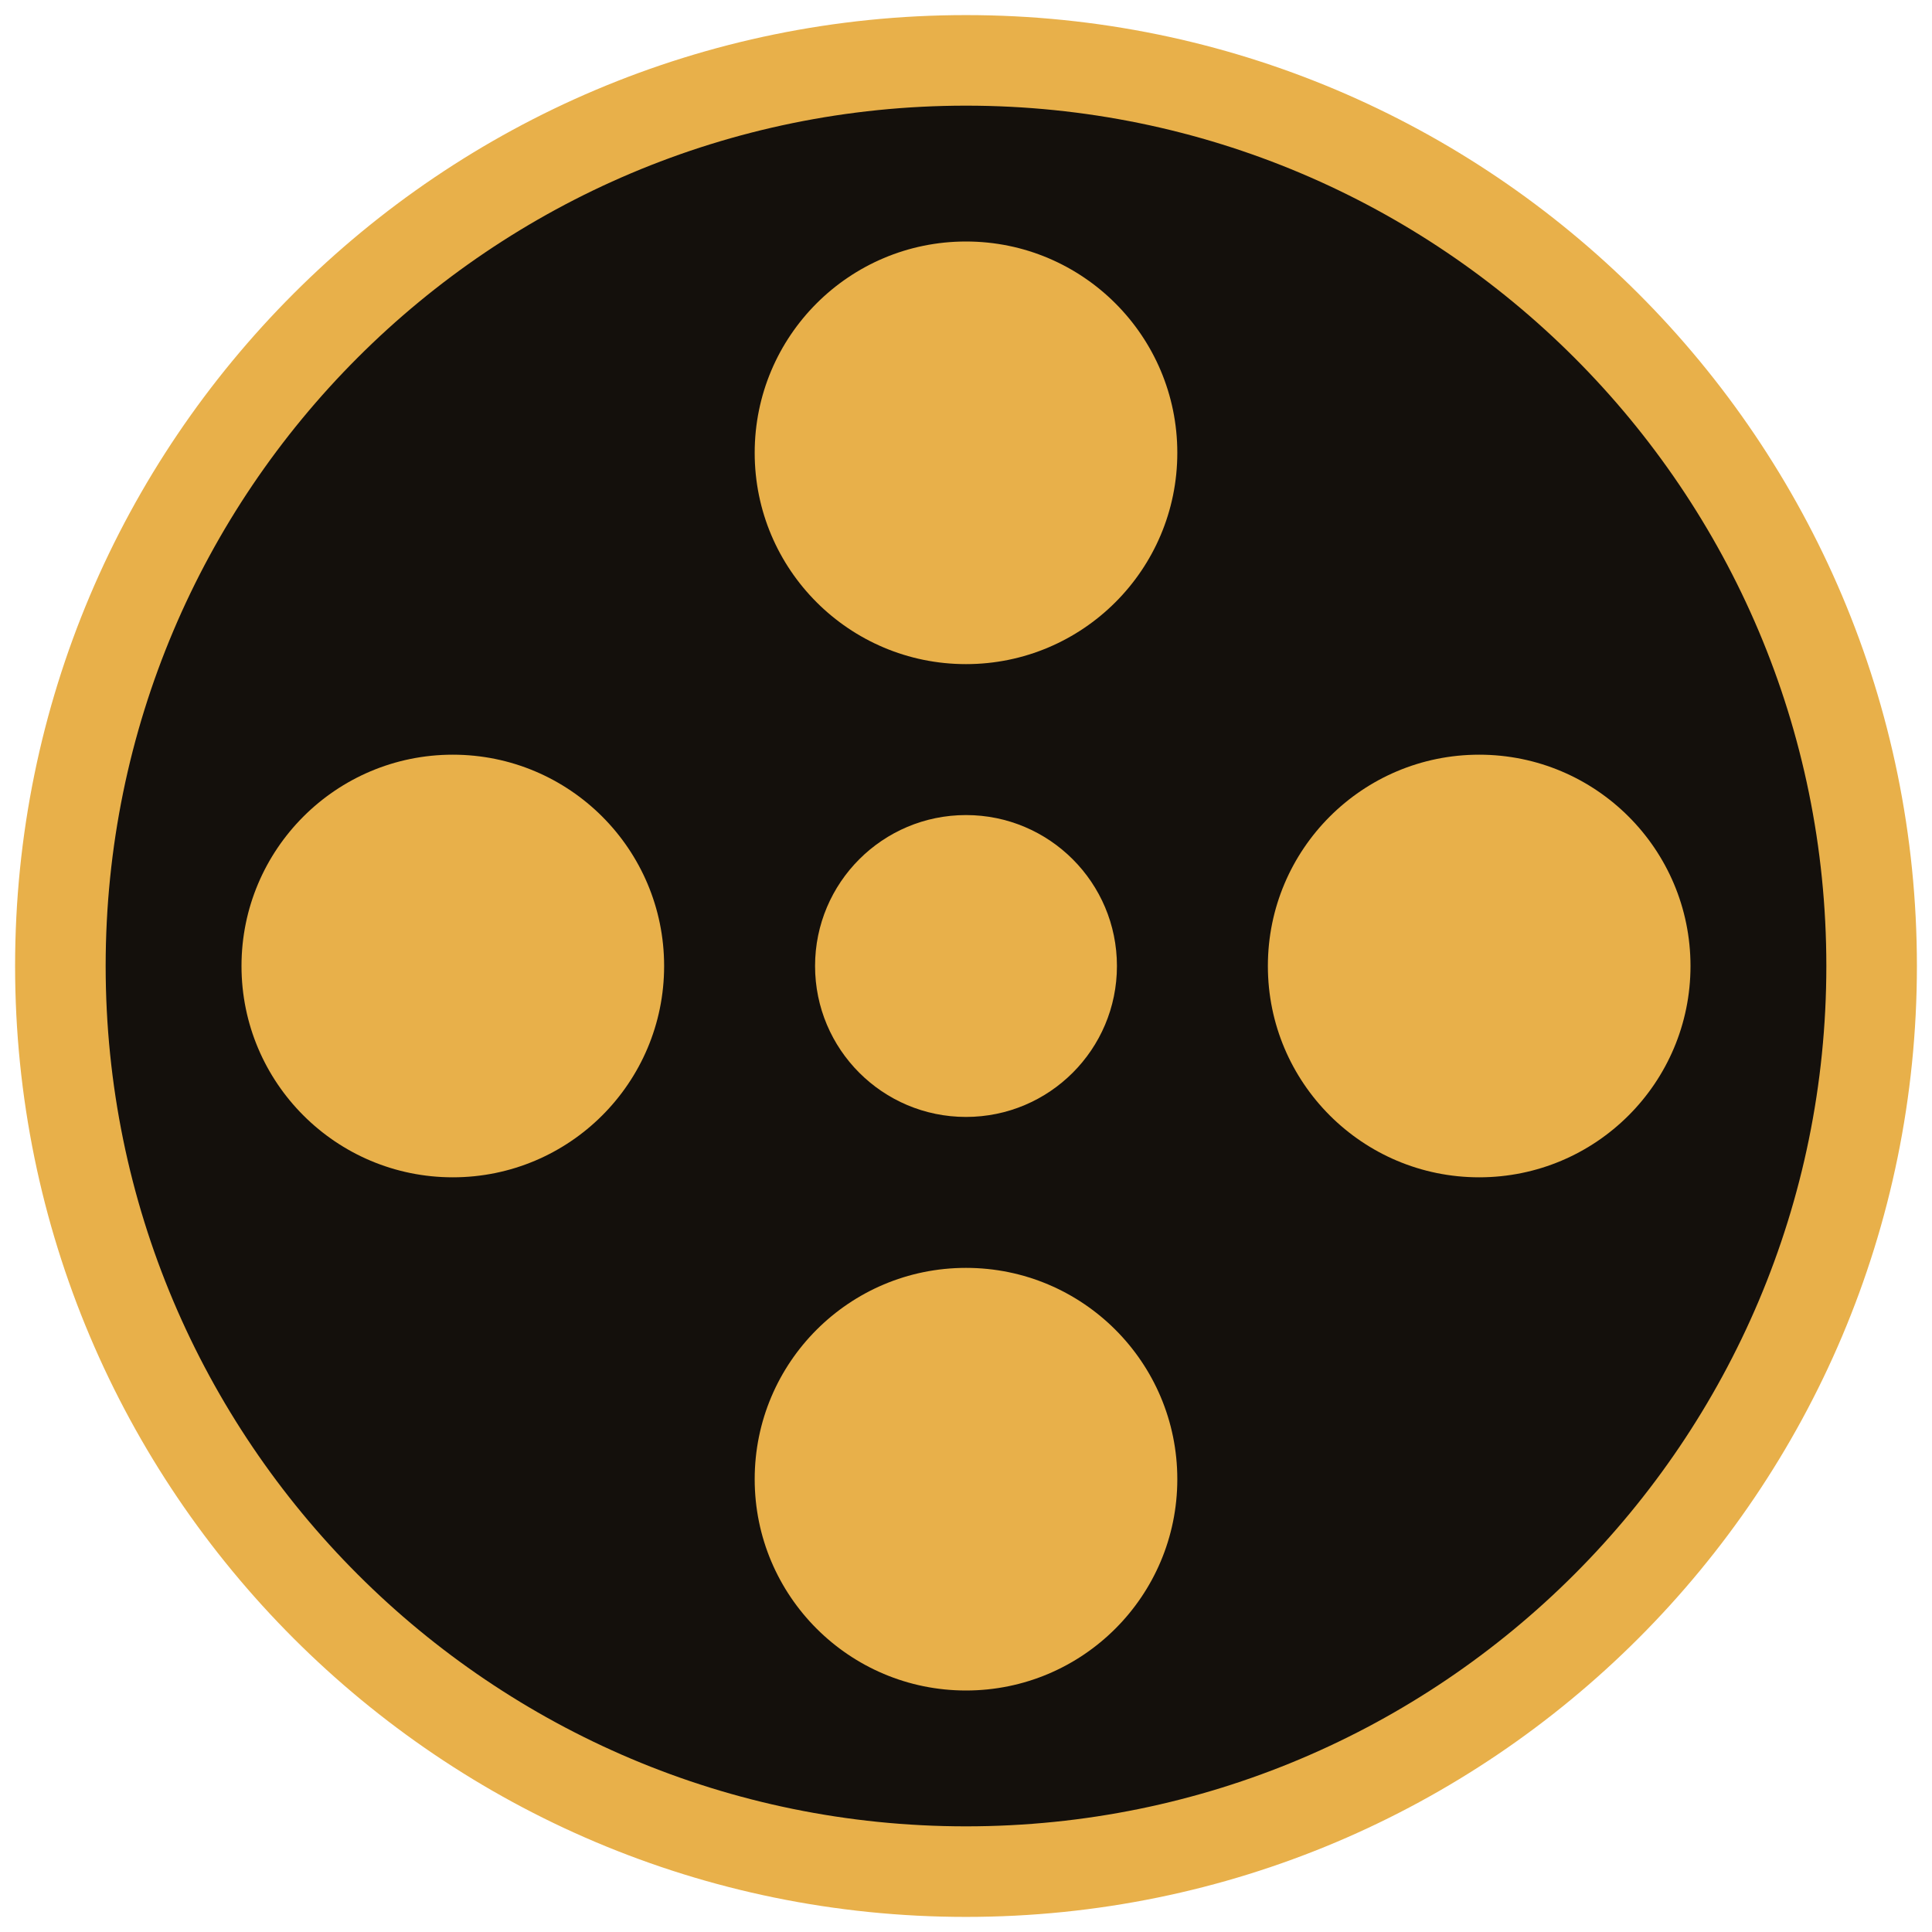
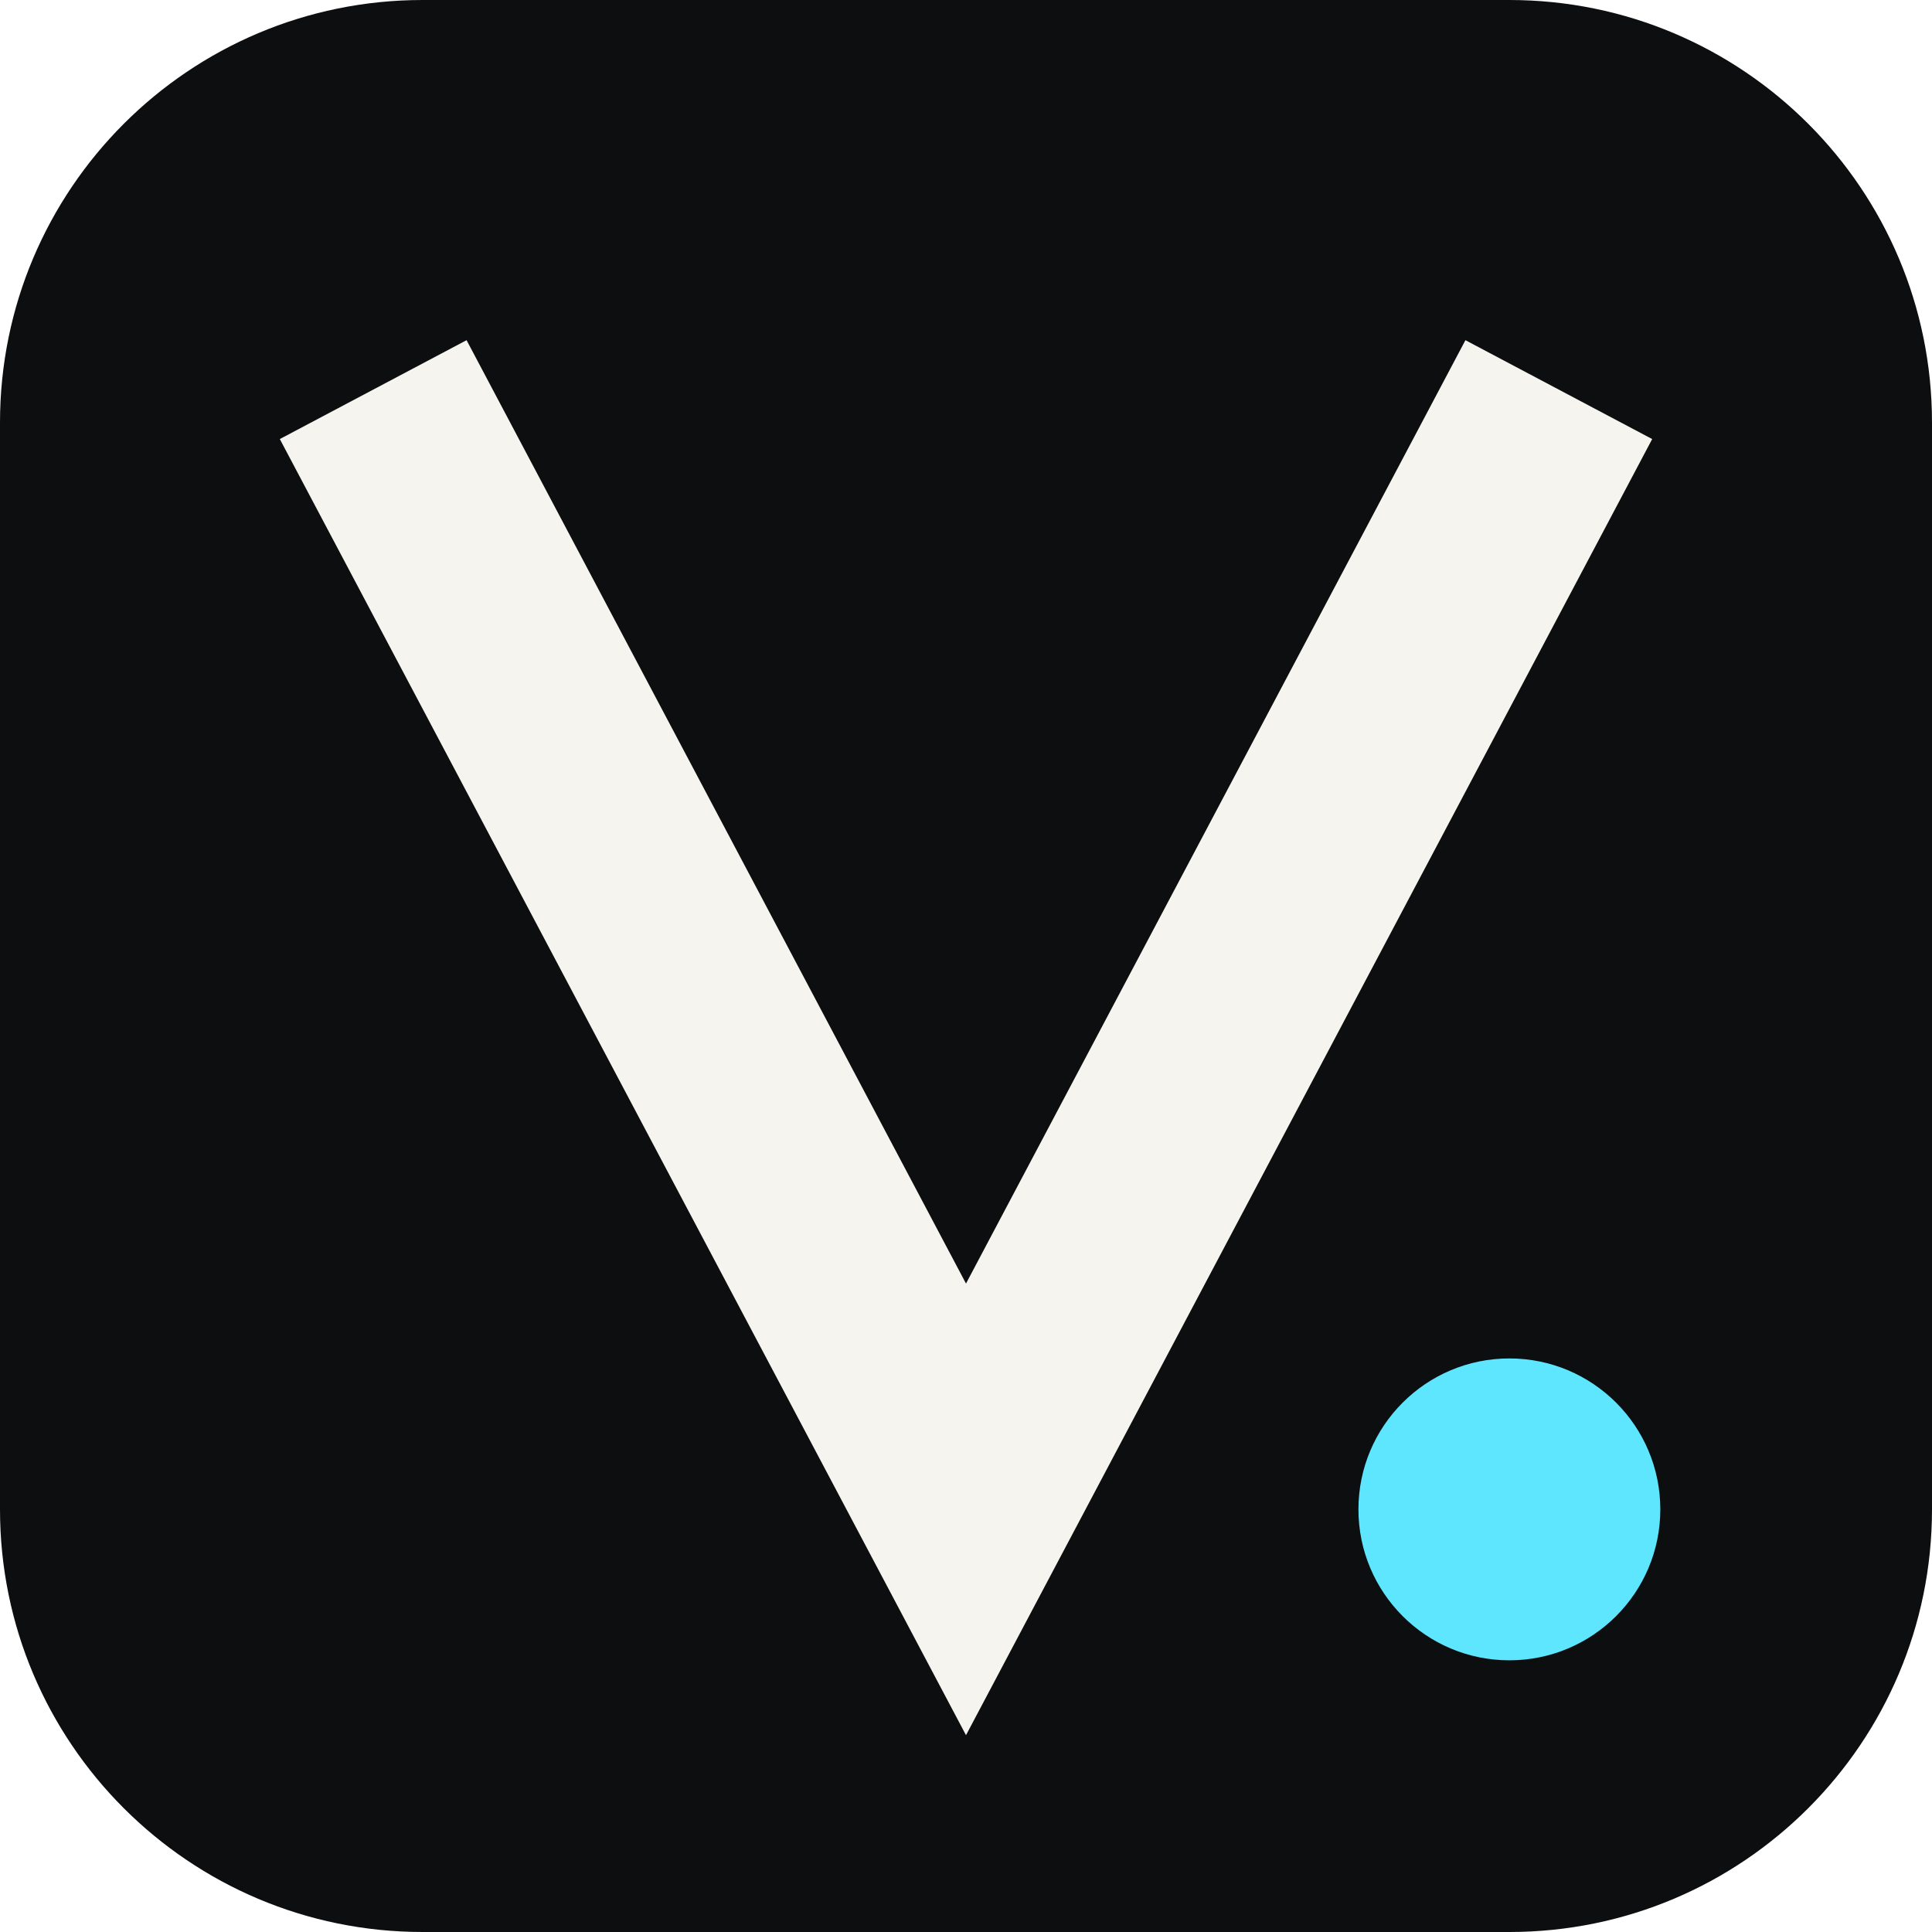
<svg xmlns="http://www.w3.org/2000/svg" viewBox="0 0 64 64">
-   <circle cx="32" cy="32" r="30" fill="#14100c" stroke="#e8b04a" stroke-width="3" />
-   <circle cx="32" cy="32" r="5" fill="#e8b04a" />
-   <g fill="#e8b04a">
-     <circle cx="32" cy="15" r="7" />
-     <circle cx="32" cy="49" r="7" />
-     <circle cx="15" cy="32" r="7" />
-     <circle cx="49" cy="32" r="7" />
-   </g>
+   <rect width="64" height="64" rx="14" fill="#0d0e10" />
+   <path d="M14 16 L32 50 L50 16" fill="none" stroke="#f5f4ef" stroke-width="7" stroke-linecap="square" />
+   <circle cx="50" cy="50" r="5" fill="#5ee6ff" />
</svg>
